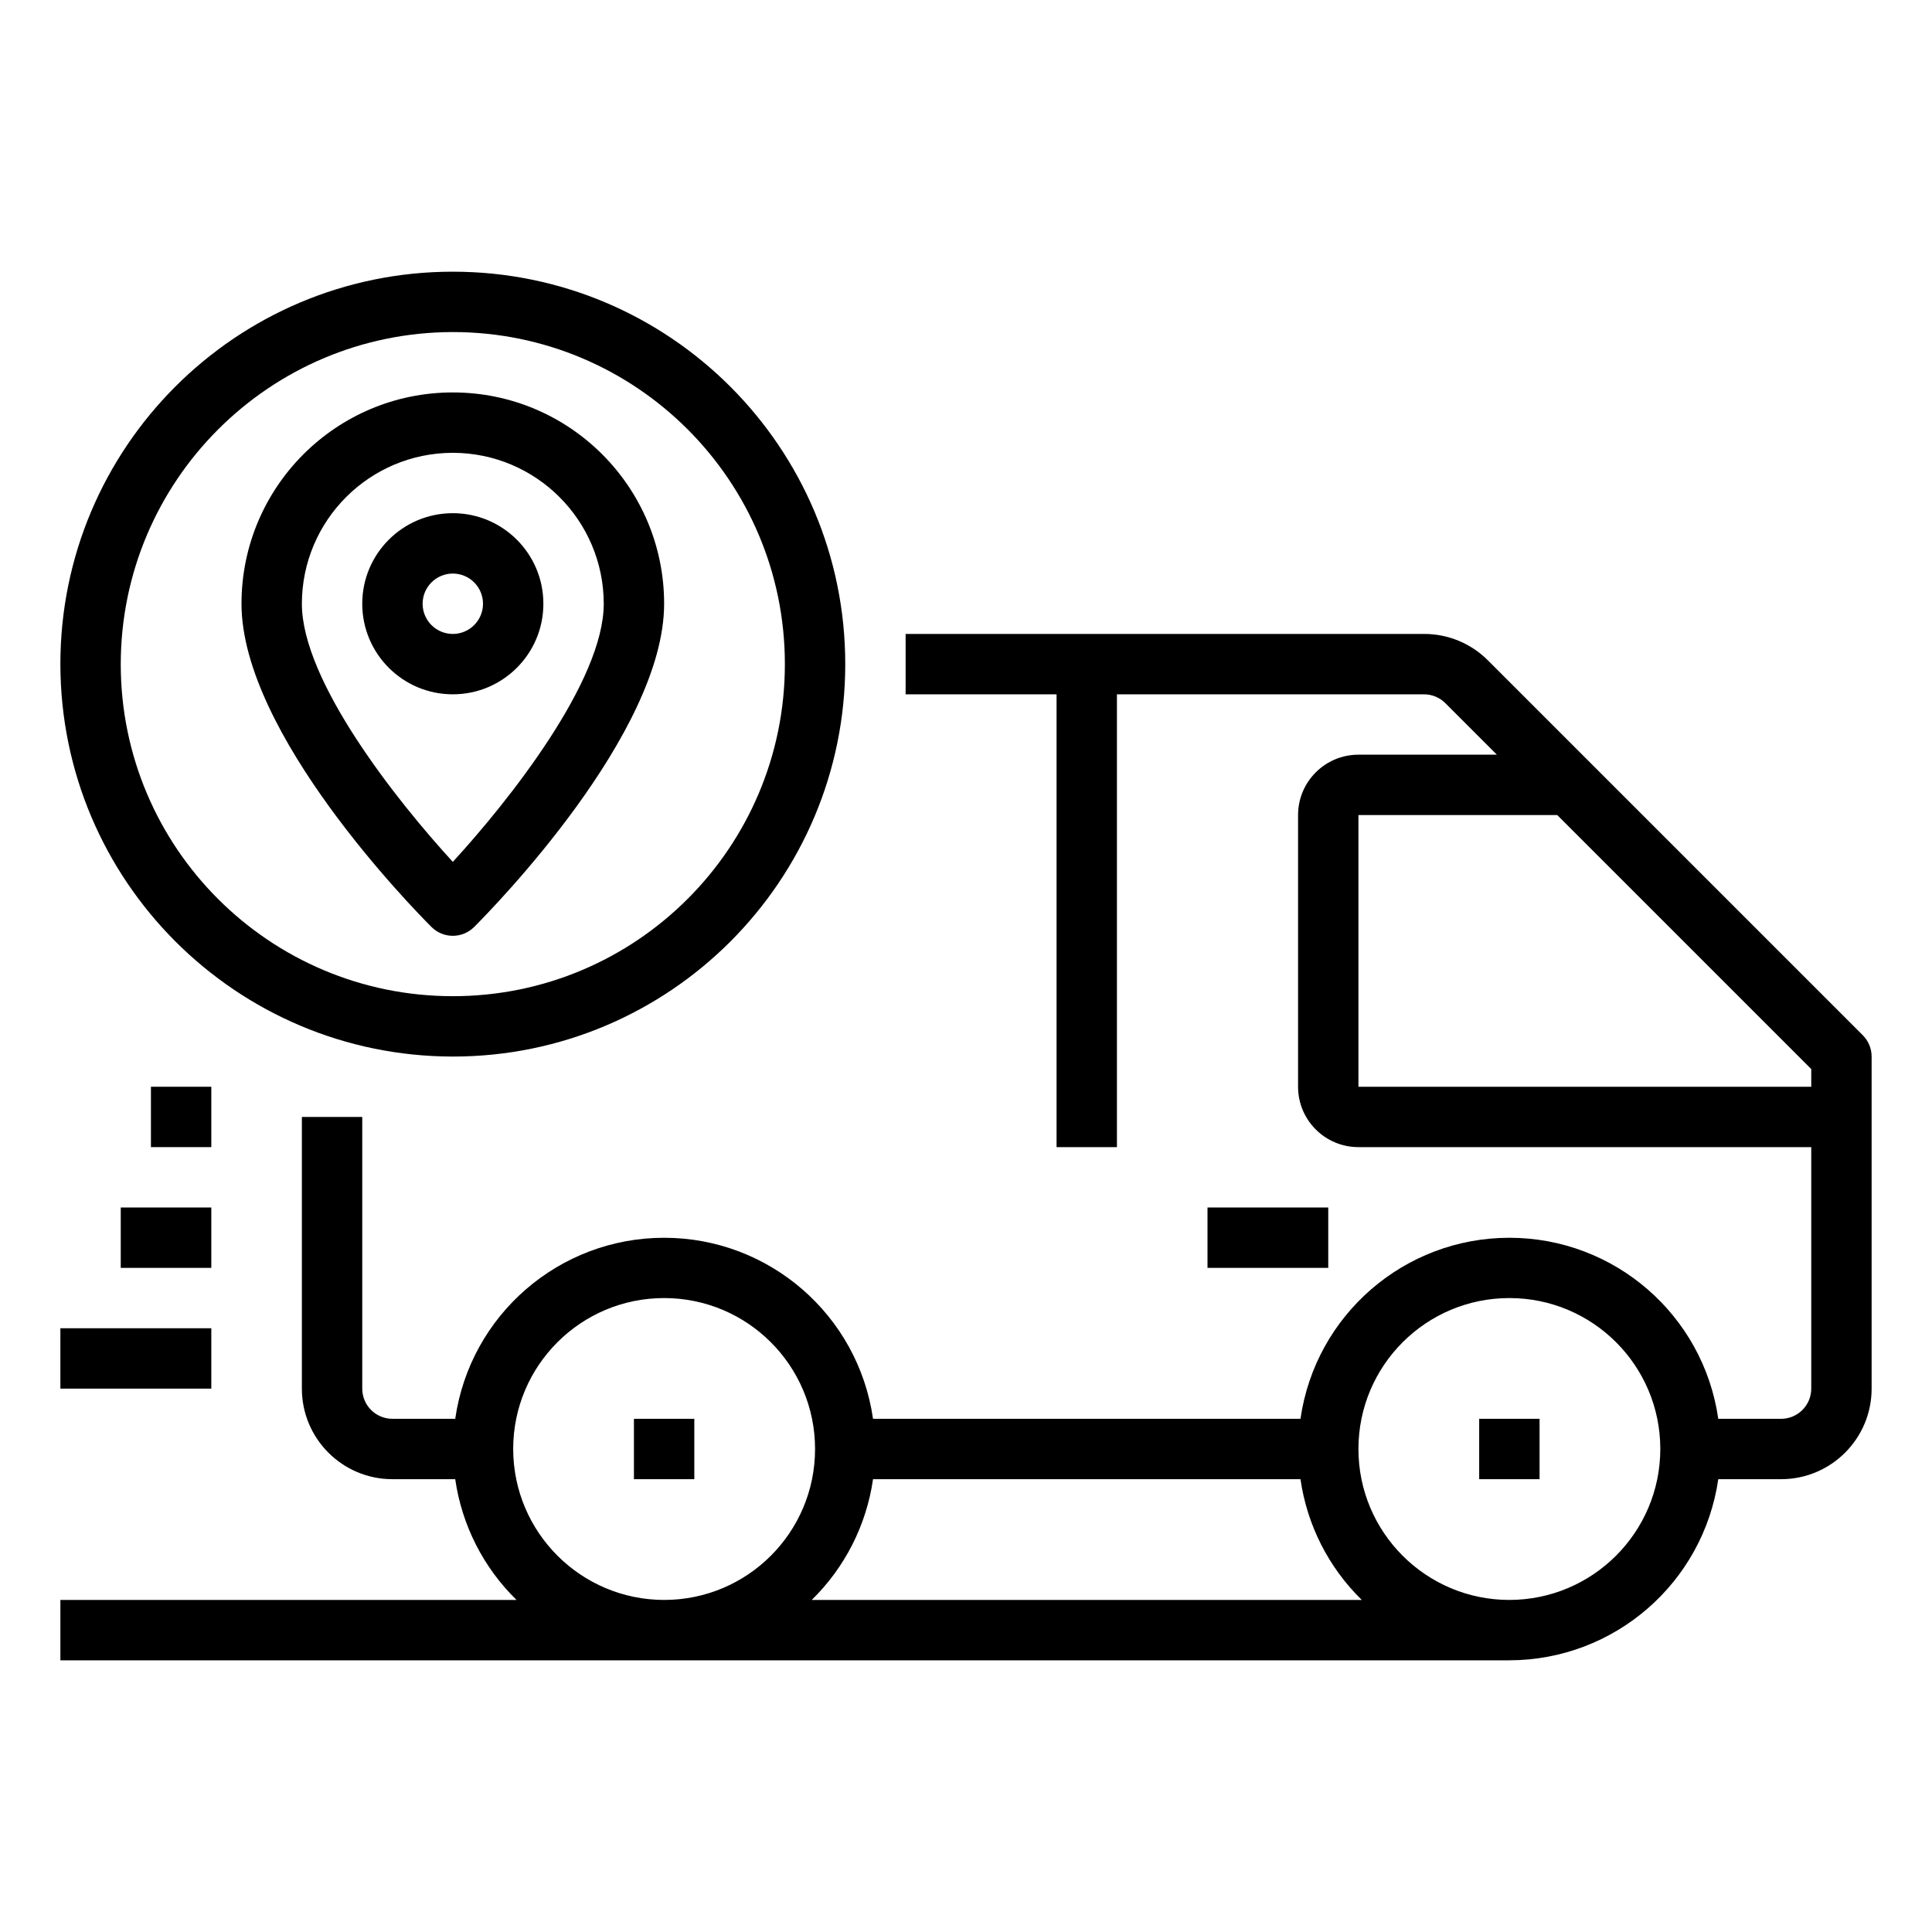
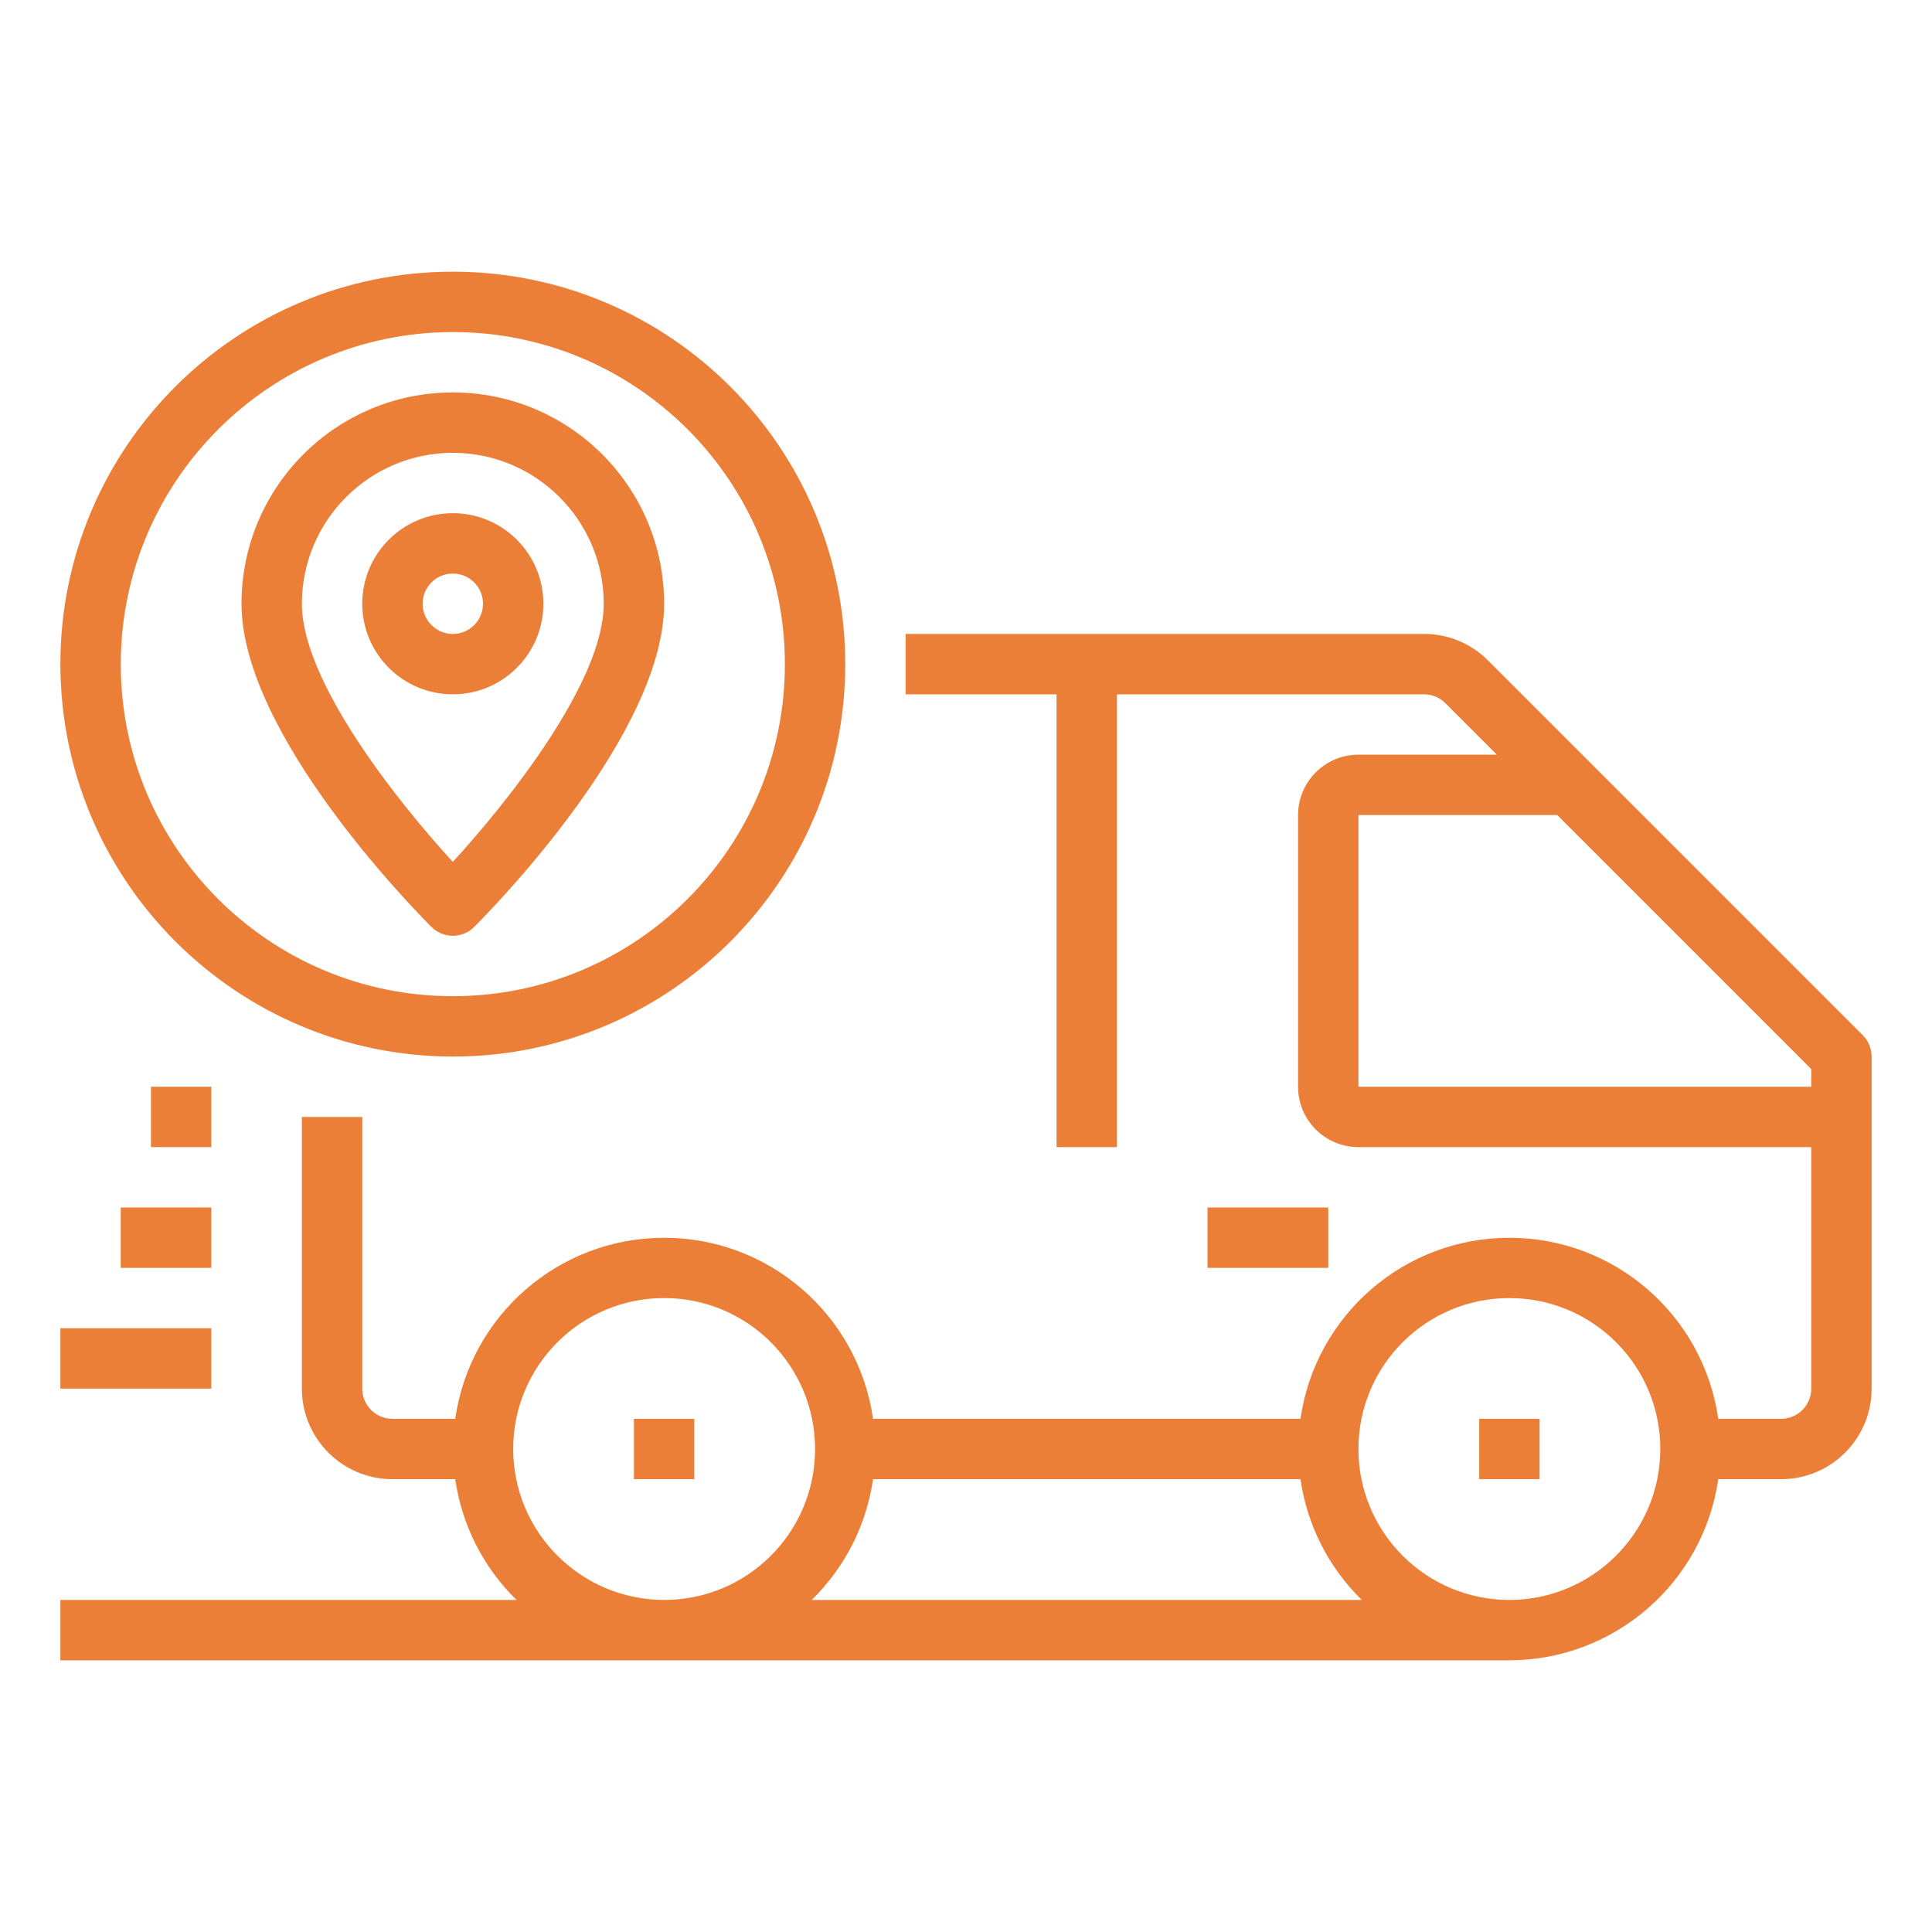
- <svg xmlns="http://www.w3.org/2000/svg" viewBox="0 0 64 64" width="512" height="512">
+ <svg xmlns="http://www.w3.org/2000/svg" fill="#ec7f37" viewBox="0 0 64 64" width="512" height="512">
  <g id="Tracking">
    <path d="M61.707,34.293,49.293,21.879A2.978,2.978,0,0,0,47.171,21H30v2h5V38h2V23H47.171a1,1,0,0,1,.708.293L49.586,25H45a2,2,0,0,0-2,2v9a2,2,0,0,0,2,2H60v8a1,1,0,0,1-1,1H56.92a6.991,6.991,0,0,0-13.84,0H28.92a6.991,6.991,0,0,0-13.84,0H13a1,1,0,0,1-1-1V37H10v9a3,3,0,0,0,3,3h2.08a6.978,6.978,0,0,0,2.031,4H2v2H50a7.006,7.006,0,0,0,6.92-6H59a3,3,0,0,0,3-3V35A1,1,0,0,0,61.707,34.293ZM17,48a5,5,0,1,1,5,5A5.006,5.006,0,0,1,17,48Zm9.889,5a6.978,6.978,0,0,0,2.031-4H43.08a6.978,6.978,0,0,0,2.031,4ZM50,53a5,5,0,1,1,5-5A5.006,5.006,0,0,1,50,53ZM45,36V27h6.586L60,35.414V36Z" />
    <rect x="21" y="47" width="2" height="2" />
    <rect x="49" y="47" width="2" height="2" />
    <rect x="2" y="44" width="5" height="2" />
    <rect x="4" y="40" width="3" height="2" />
    <rect x="5" y="36" width="2" height="2" />
    <path d="M15,35A13,13,0,1,0,2,22,13.015,13.015,0,0,0,15,35Zm0-24A11,11,0,1,1,4,22,11.013,11.013,0,0,1,15,11Z" />
    <path d="M15,31a1,1,0,0,0,.707-.293C16.351,30.063,22,24.29,22,20A7,7,0,0,0,8,20c0,4.29,5.649,10.063,6.293,10.707A1,1,0,0,0,15,31Zm0-16a5.006,5.006,0,0,1,5,5c0,2.566-3.147,6.531-5,8.551-1.853-2.02-5-5.985-5-8.551A5.006,5.006,0,0,1,15,15Z" />
    <path d="M18,20a3,3,0,1,0-3,3A3,3,0,0,0,18,20Zm-4,0a1,1,0,1,1,1,1A1,1,0,0,1,14,20Z" />
    <rect x="40" y="40" width="4" height="2" />
  </g>
</svg>
